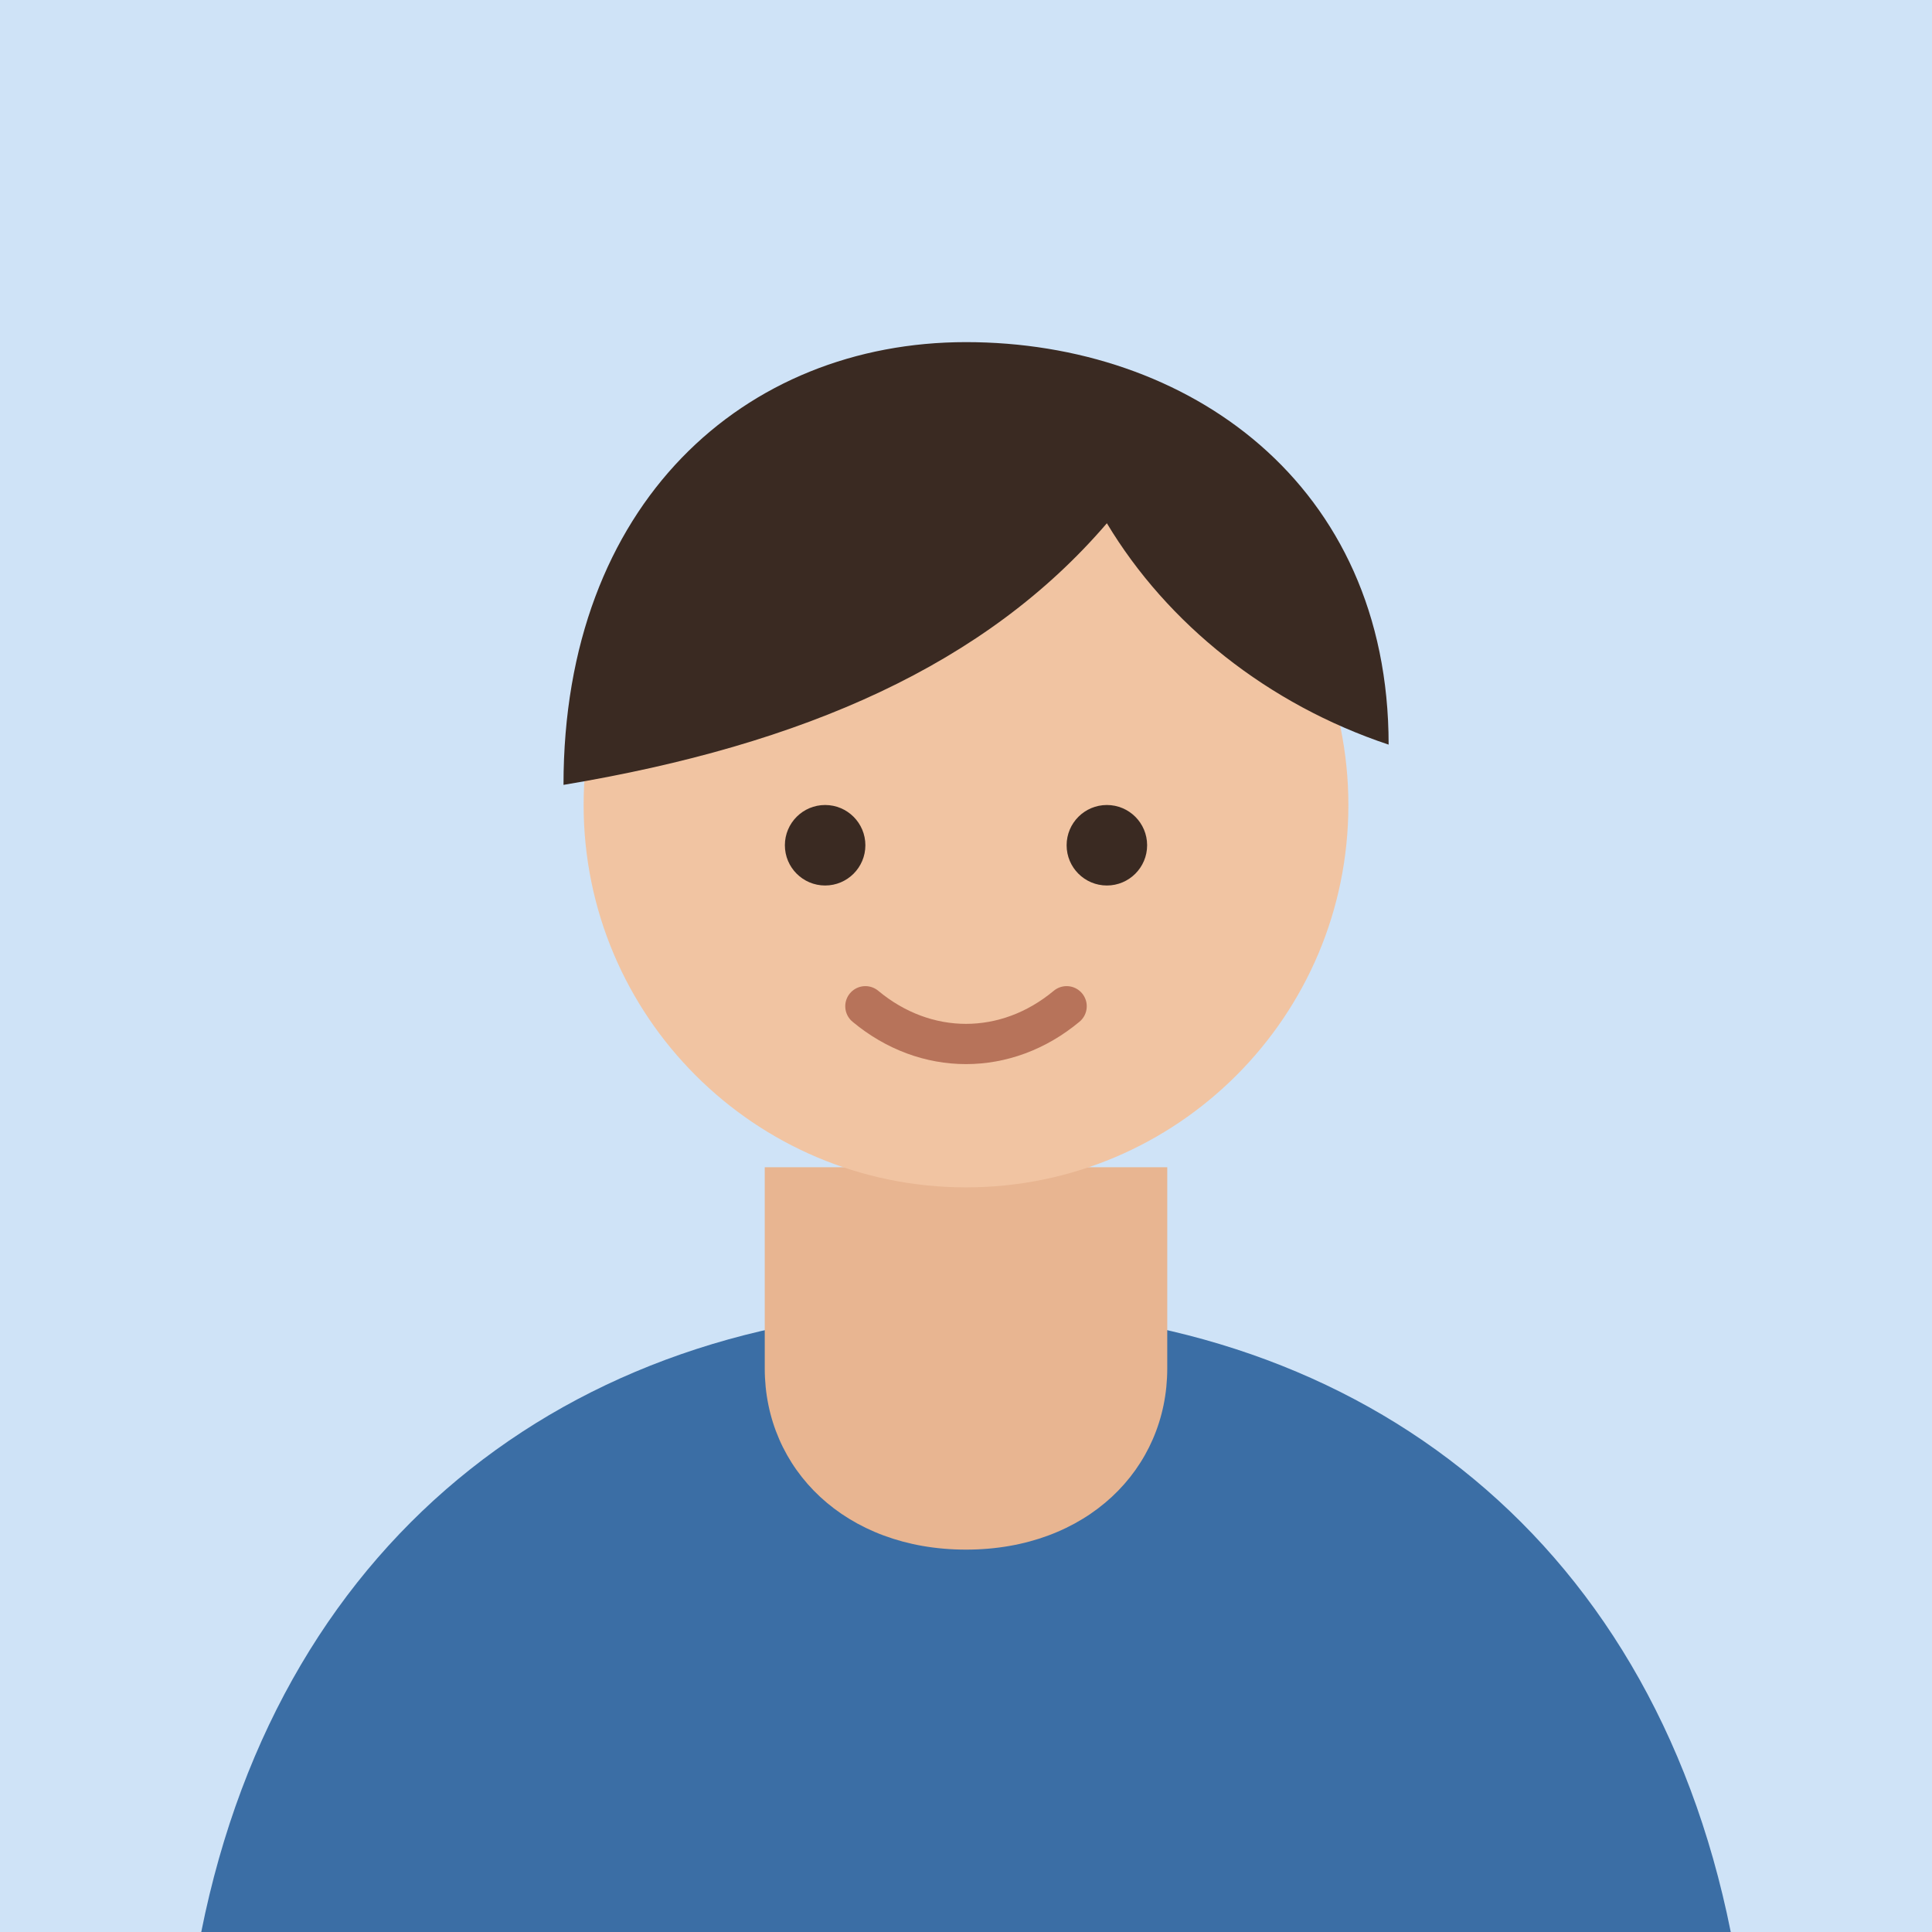
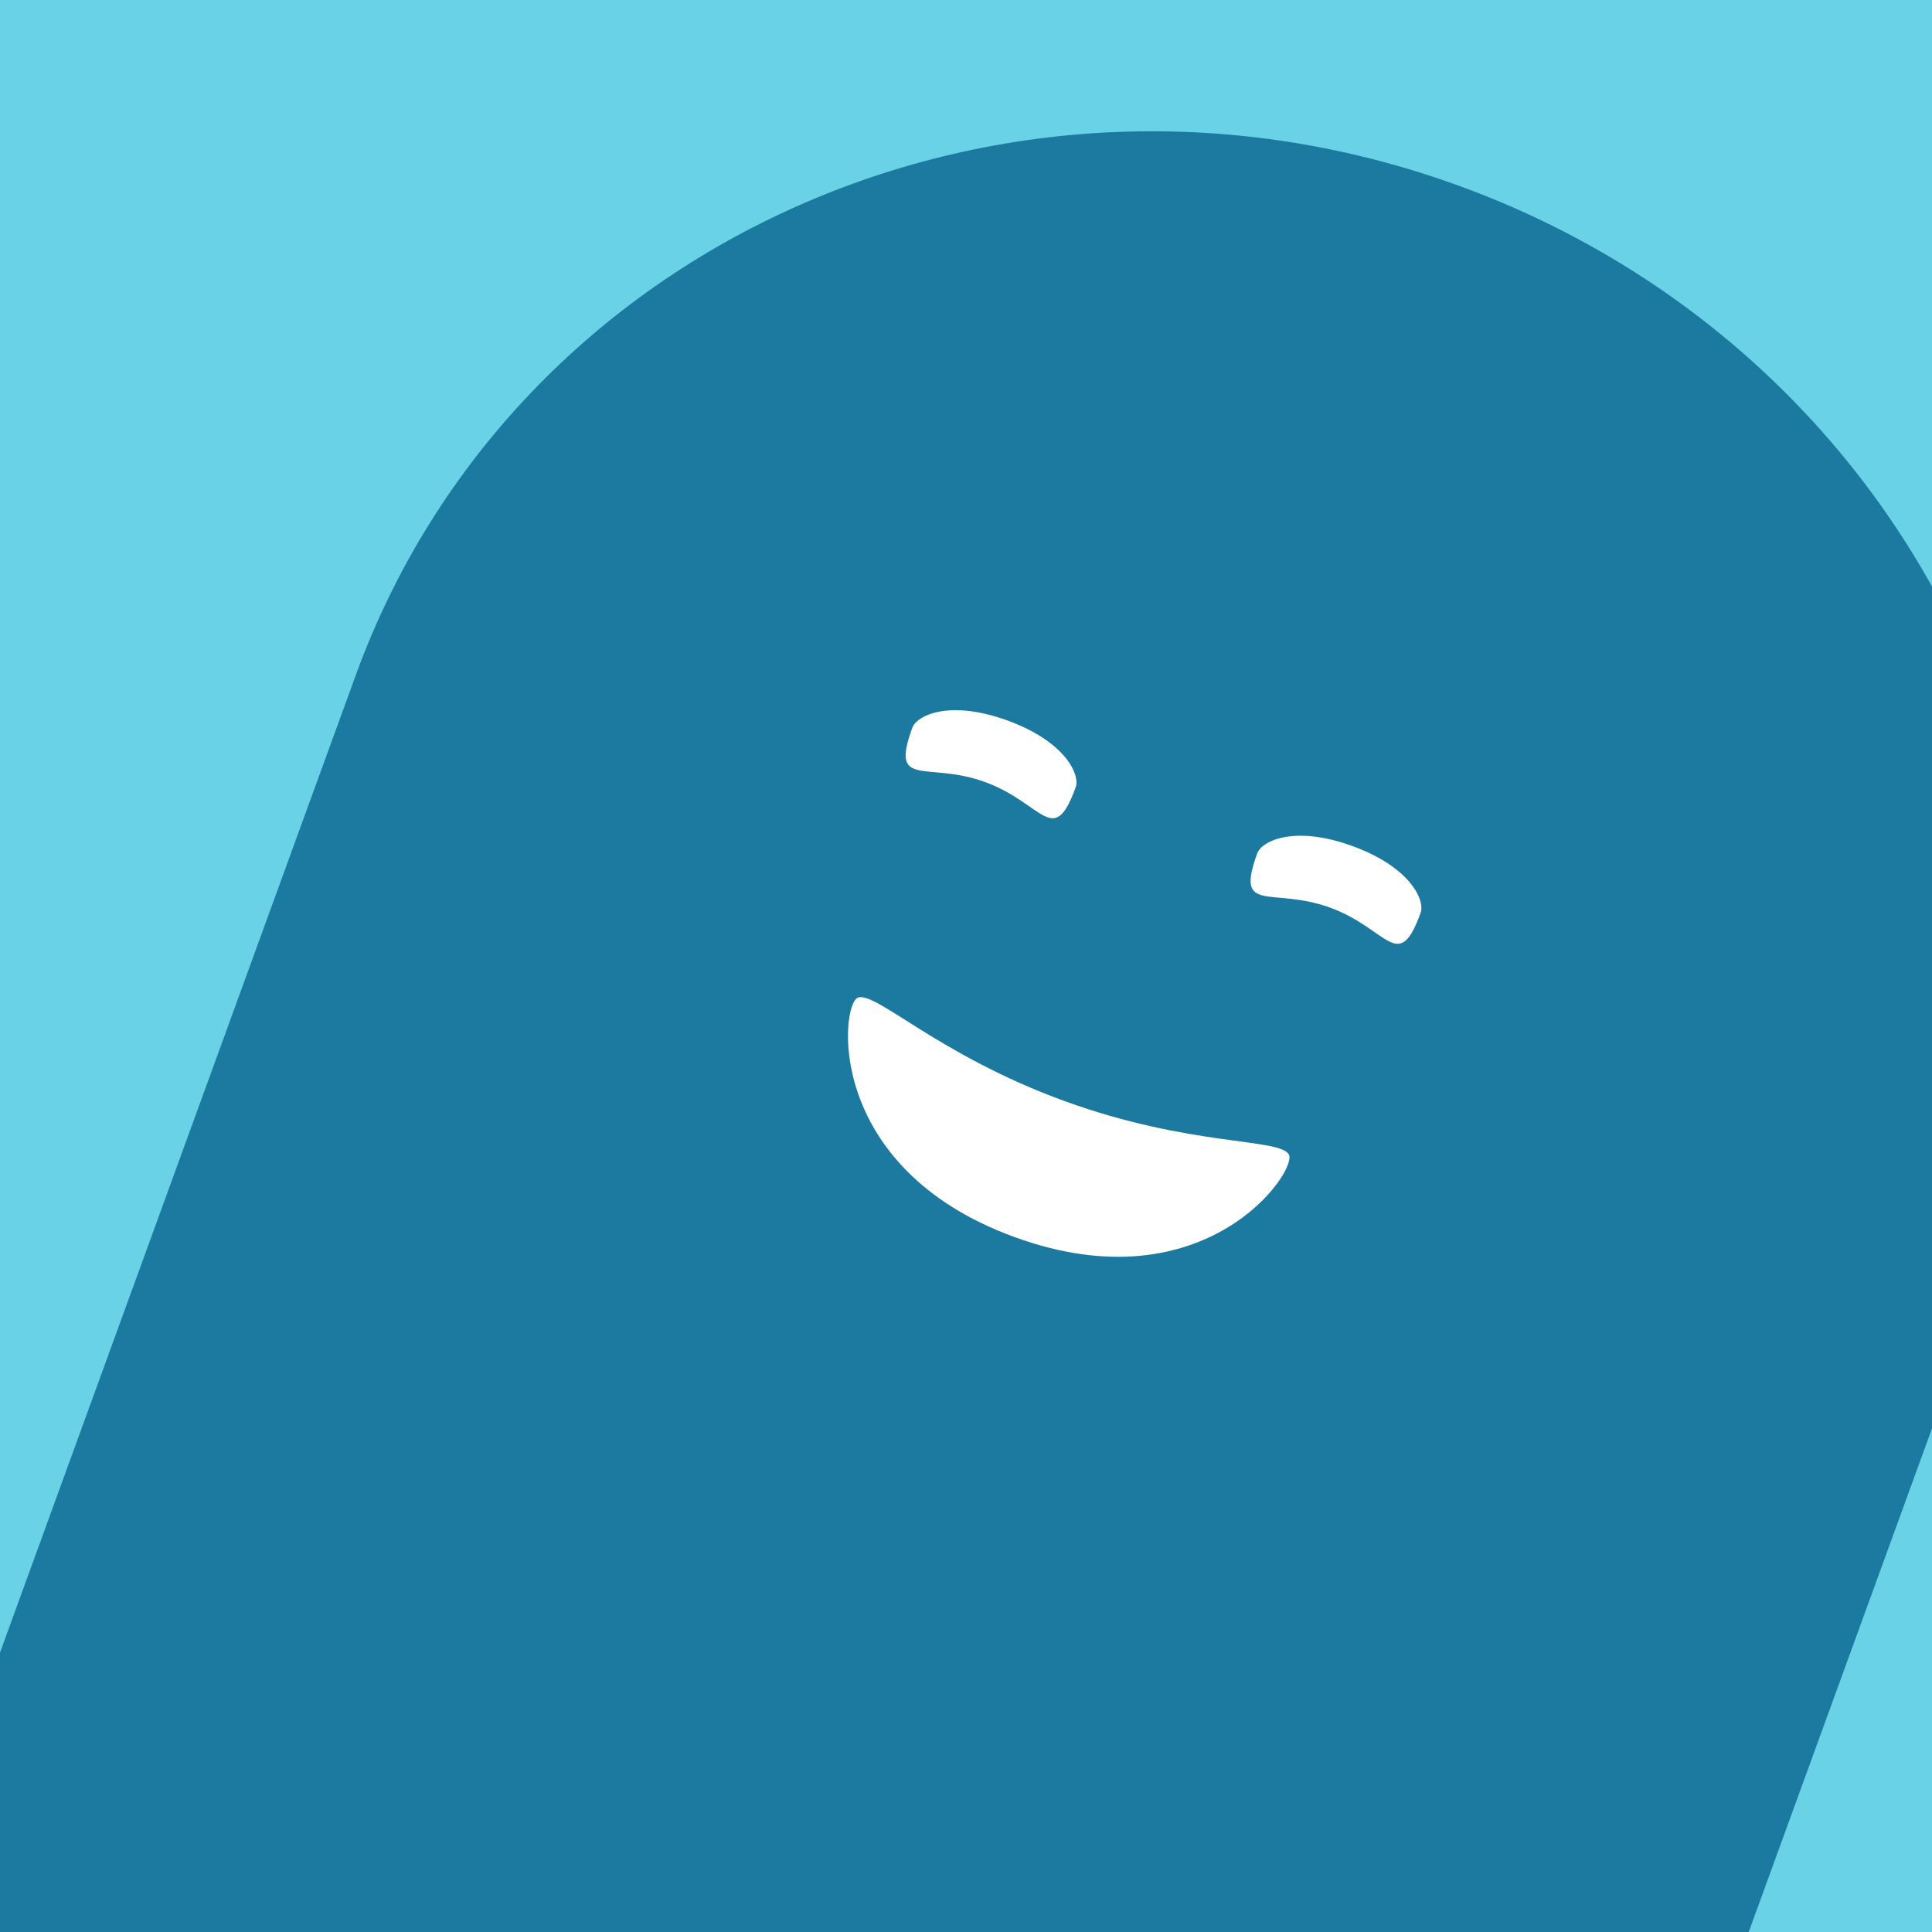
- <svg xmlns="http://www.w3.org/2000/svg" viewBox="0 0 96 96" role="img" aria-label="Robin Park">
-   <rect width="96" height="96" fill="#cfe3f7" />
-   <path d="M10 96c4-20 19-31 38-31s34 11 38 31z" fill="#3b6ea5" />
-   <path d="M38 58h20v10c0 5-4 9-10 9s-10-4-10-9z" fill="#e8b591" />
-   <circle cx="48" cy="40" r="19" fill="#f1c4a2" />
-   <path d="M28 39c0-14 9-22 20-22s21 7 21 20c-6-2-11-6-14-11-6 7-15 11-27 13z" fill="#3a2a22" />
-   <circle cx="41" cy="42" r="2" fill="#3a2a22" />
-   <circle cx="55" cy="42" r="2" fill="#3a2a22" />
-   <path d="M43 50c3 2.5 7 2.5 10 0" stroke="#b7735a" stroke-width="2" stroke-linecap="round" fill="none" />
+ <svg xmlns="http://www.w3.org/2000/svg" viewBox="0 0 100 100" role="img" aria-label="Robin Park" fill="none" shape-rendering="auto">
+   <mask id="viewboxMask">
+     <rect width="100" height="100" rx="0" ry="0" x="0" y="0" fill="#fff" />
+   </mask>
+   <g mask="url(#viewboxMask)">
+     <rect fill="#69d2e7" width="100" height="100" x="0" y="0" />
+     <g transform="translate(5, -4) rotate(20 50 70)">
+       <path d="M95 53.33C95 29.4 74.85 10 50 10S5 29.4 5 53.33V140h90V53.33Z" fill="#1c799f" />
+       <g transform="translate(29 33)">
+         <g transform="translate(-3, 1) rotate(0 21 21)">
+           <g transform="translate(0 4)">
+             <path d="M11.5 6C8.29 6 7 7.36 7 8.04c0 3.4 1.29 1.35 4.5 1.35S16 11.43 16 8.04C16 7.36 14.71 6 11.5 6ZM30.5 6C27.29 6 26 7.36 26 8.04c0 3.4 1.29 1.35 4.5 1.35S35 11.43 35 8.04C35 7.36 33.71 6 30.5 6Z" fill="#ffffff" />
+           </g>
+           <g transform="translate(6 24)">
+             <path d="M15 11C4.52 11 2.42 2.82 3.12 2.14 3.82 1.46 8.02 3.5 15 3.5c6.99 0 11.18-2.04 11.88-1.36.7.68-1.4 8.86-11.88 8.86Z" fill="#ffffff" />
+           </g>
+         </g>
+       </g>
+     </g>
+   </g>
</svg>
